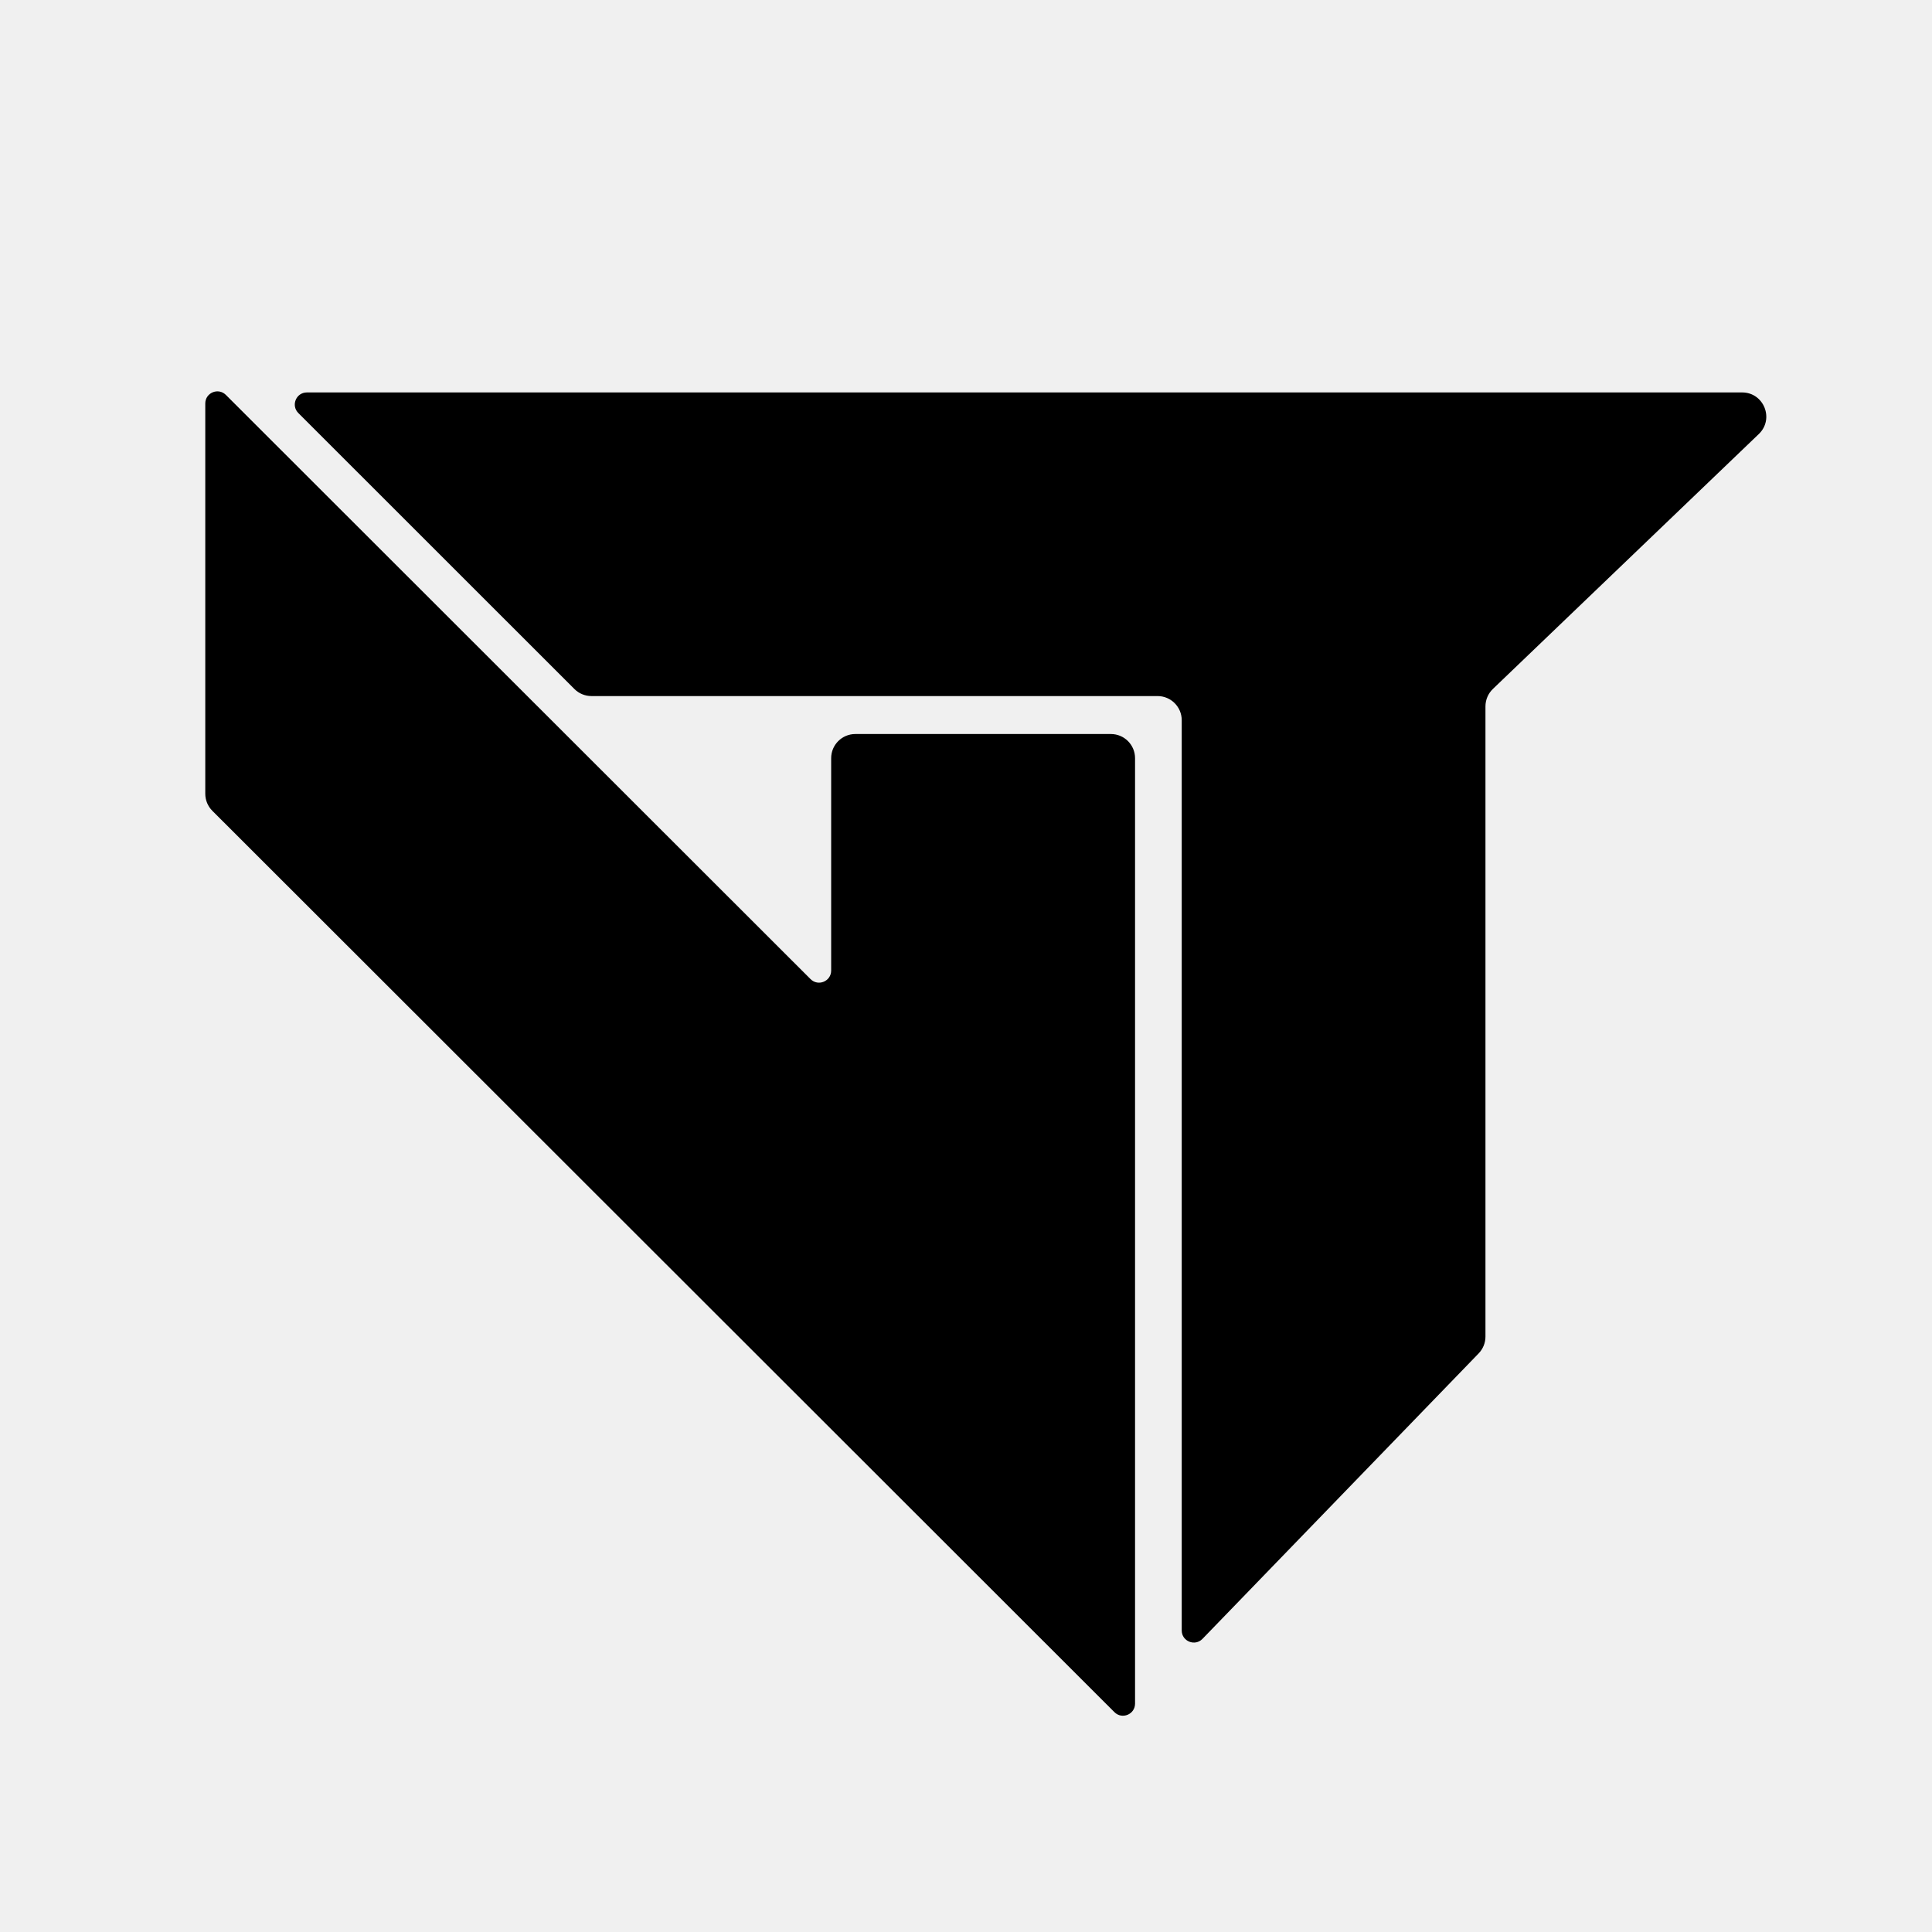
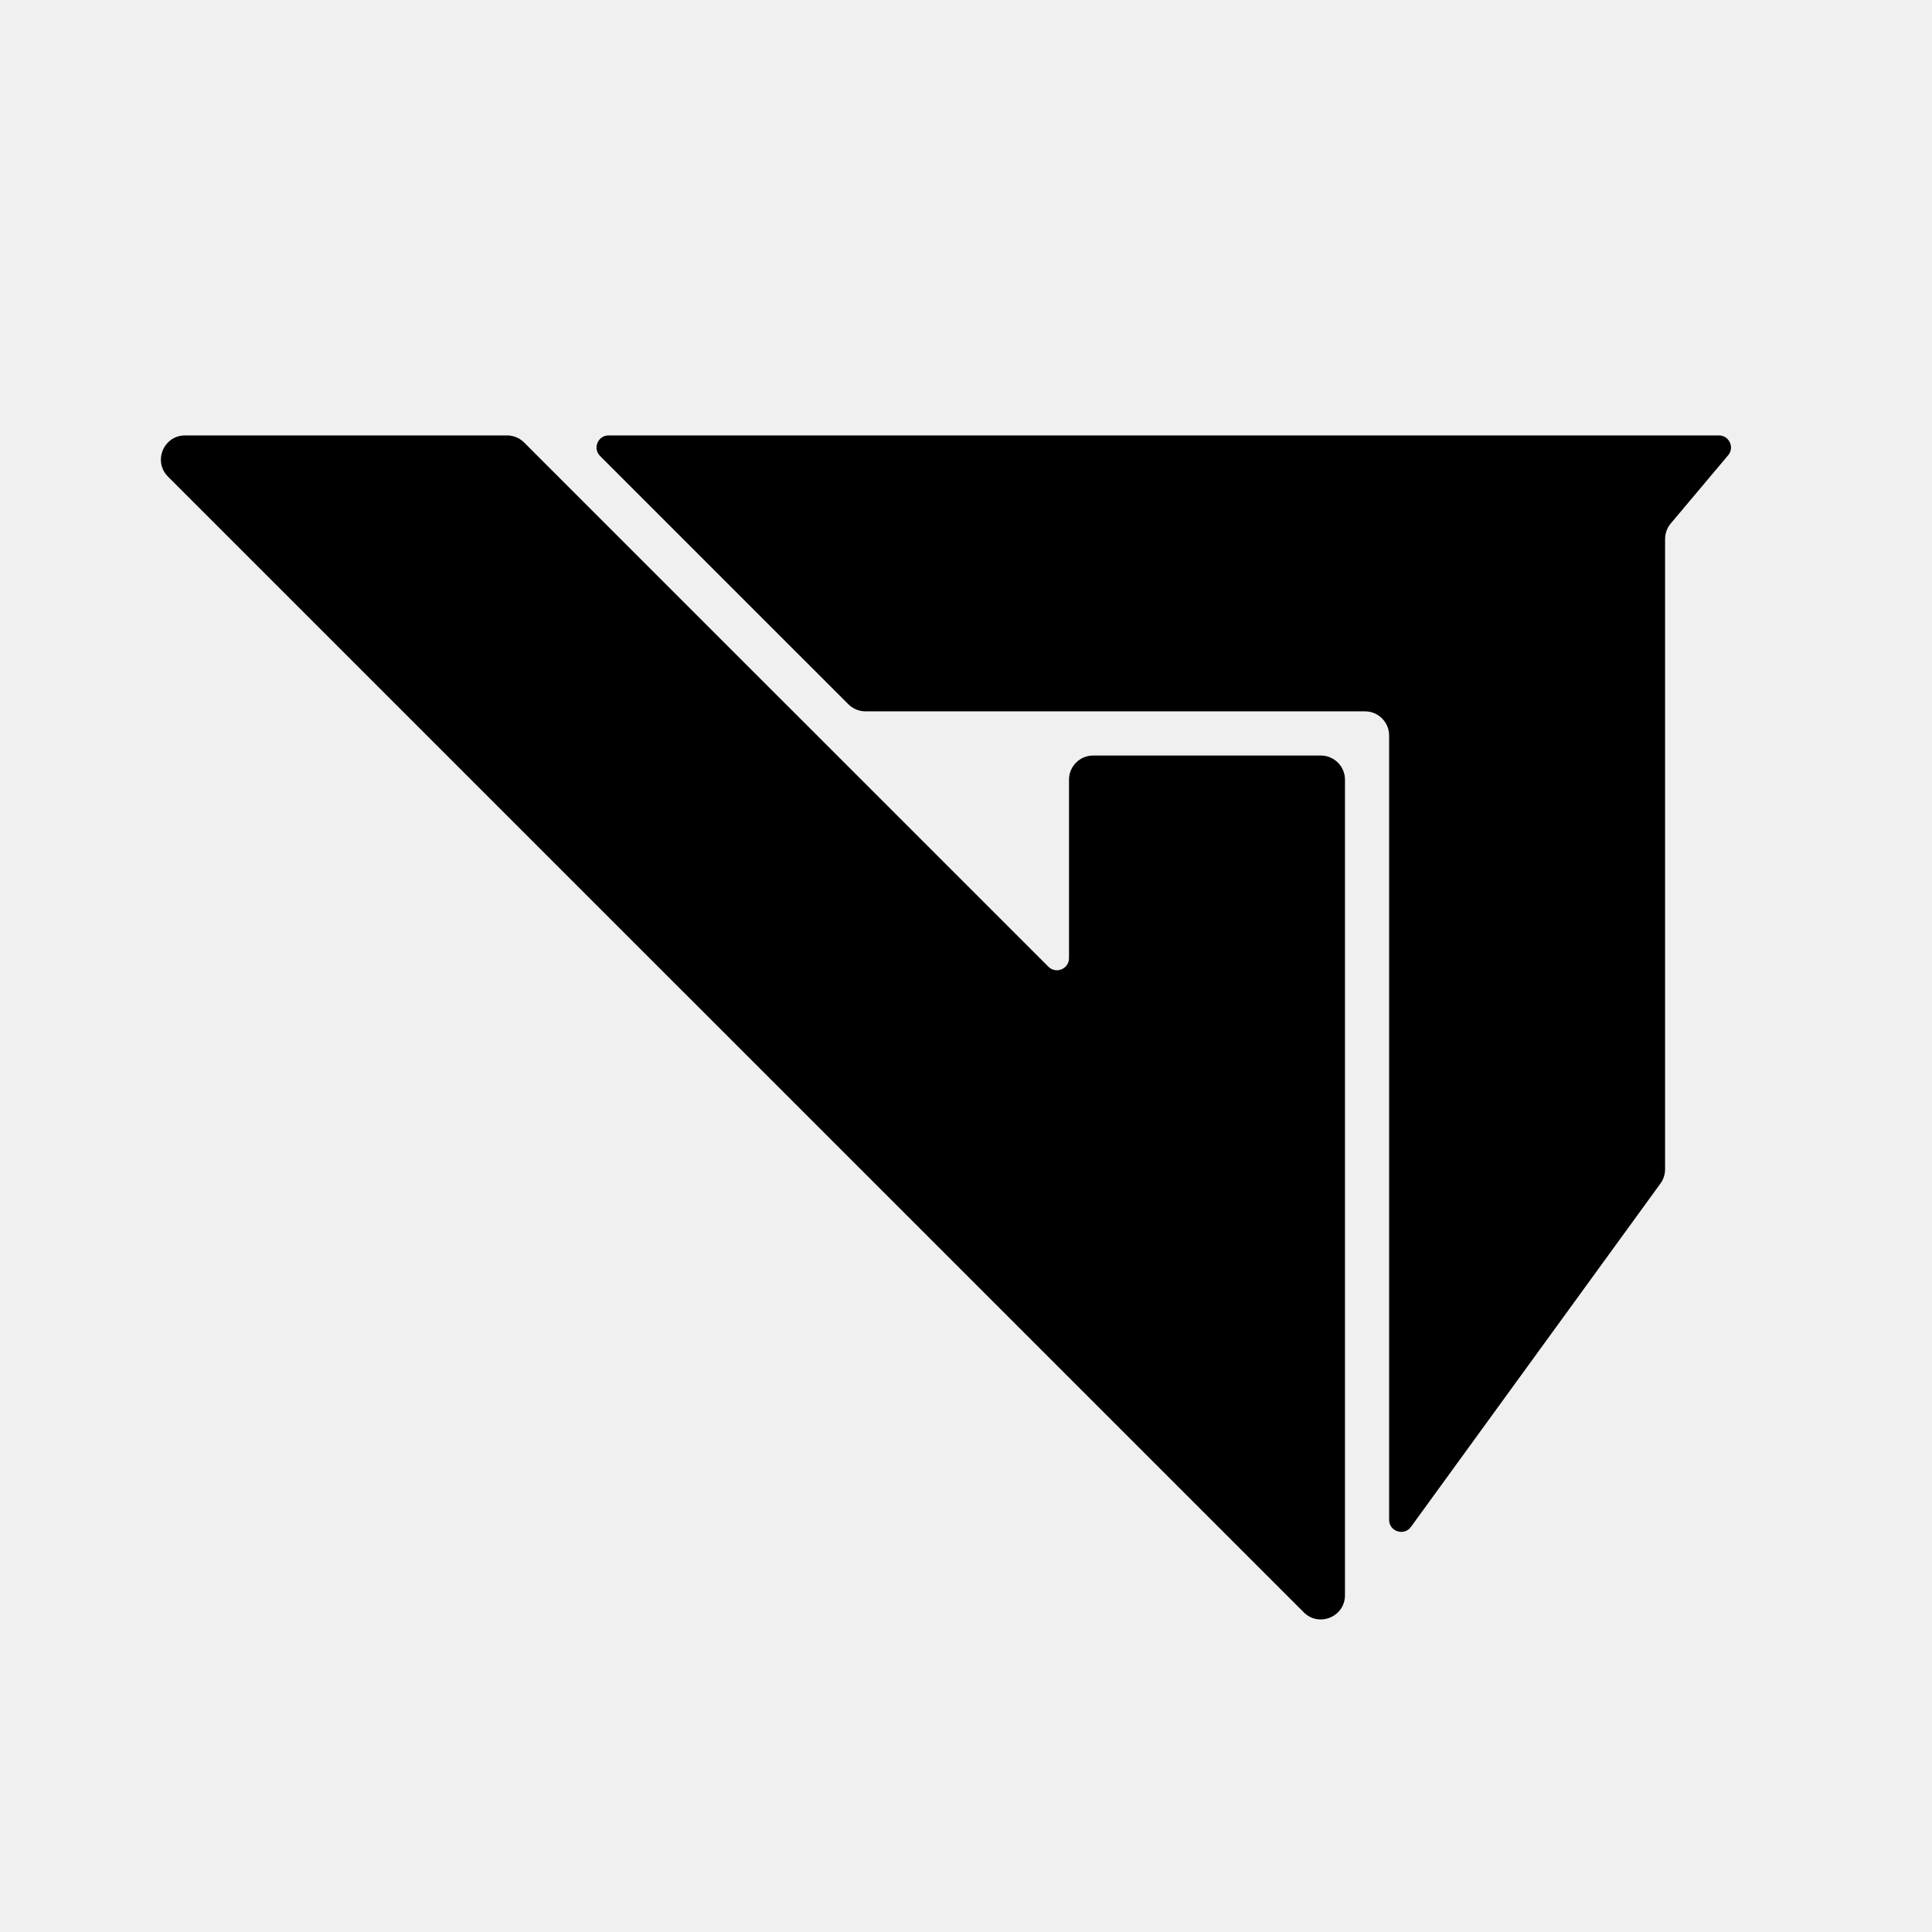
<svg xmlns="http://www.w3.org/2000/svg" width="320" height="320" viewBox="0 0 320 320">
  <style>path{fill:#000}@media (prefers-color-scheme:dark){path{fill:#fff}}</style>
-   <path d="M34 66.826C34 65.044 36.154 64.152 37.414 65.411L134.253 162.172C135.513 163.431 137.667 162.538 137.667 160.757V125.578C137.667 123.369 139.458 121.578 141.667 121.578H184C186.209 121.578 188 123.369 188 125.578V282.174C188 283.956 185.847 284.848 184.586 283.589L35.173 134.298C34.422 133.548 34 132.53 34 131.468V66.826Z" />
-   <path d="M49.416 68.415C48.155 67.155 49.048 65 50.83 65H288.547C292.152 65 293.917 69.393 291.315 71.888L247.271 114.11C246.484 114.865 246.039 115.908 246.039 116.998V221.382C246.039 222.42 245.636 223.417 244.914 224.163L199.169 271.447C197.919 272.739 195.731 271.854 195.731 270.056V119.291C195.731 117.082 193.94 115.291 191.731 115.291H97.965C96.904 115.291 95.887 114.87 95.137 114.12L49.416 68.415Z" />
+   <path d="M27.829 78.948C25.309 76.429 27.093 72.12 30.657 72.12H83.983C85.044 72.12 86.061 72.541 86.811 73.291L173.646 160.116C174.906 161.376 177.06 160.484 177.06 158.702V129.14C177.06 126.931 178.851 125.14 181.06 125.14H218.77C220.979 125.14 222.77 126.931 222.77 129.14V264.224C222.77 267.787 218.462 269.572 215.942 267.052L27.829 78.948Z" />
+   <path d="M99.395 75.534C98.135 74.275 99.027 72.12 100.809 72.12H284.703C286.404 72.12 287.328 74.107 286.234 75.408L276.729 86.704C276.123 87.425 275.79 88.337 275.79 89.279V193.67C275.79 194.515 275.523 195.338 275.026 196.021L233.698 252.901C232.559 254.468 230.08 253.662 230.08 251.725V121.82C230.08 119.611 228.289 117.82 226.08 117.82H143.347C142.286 117.82 141.269 117.399 140.518 116.649L99.395 75.534Z" />
</svg>
